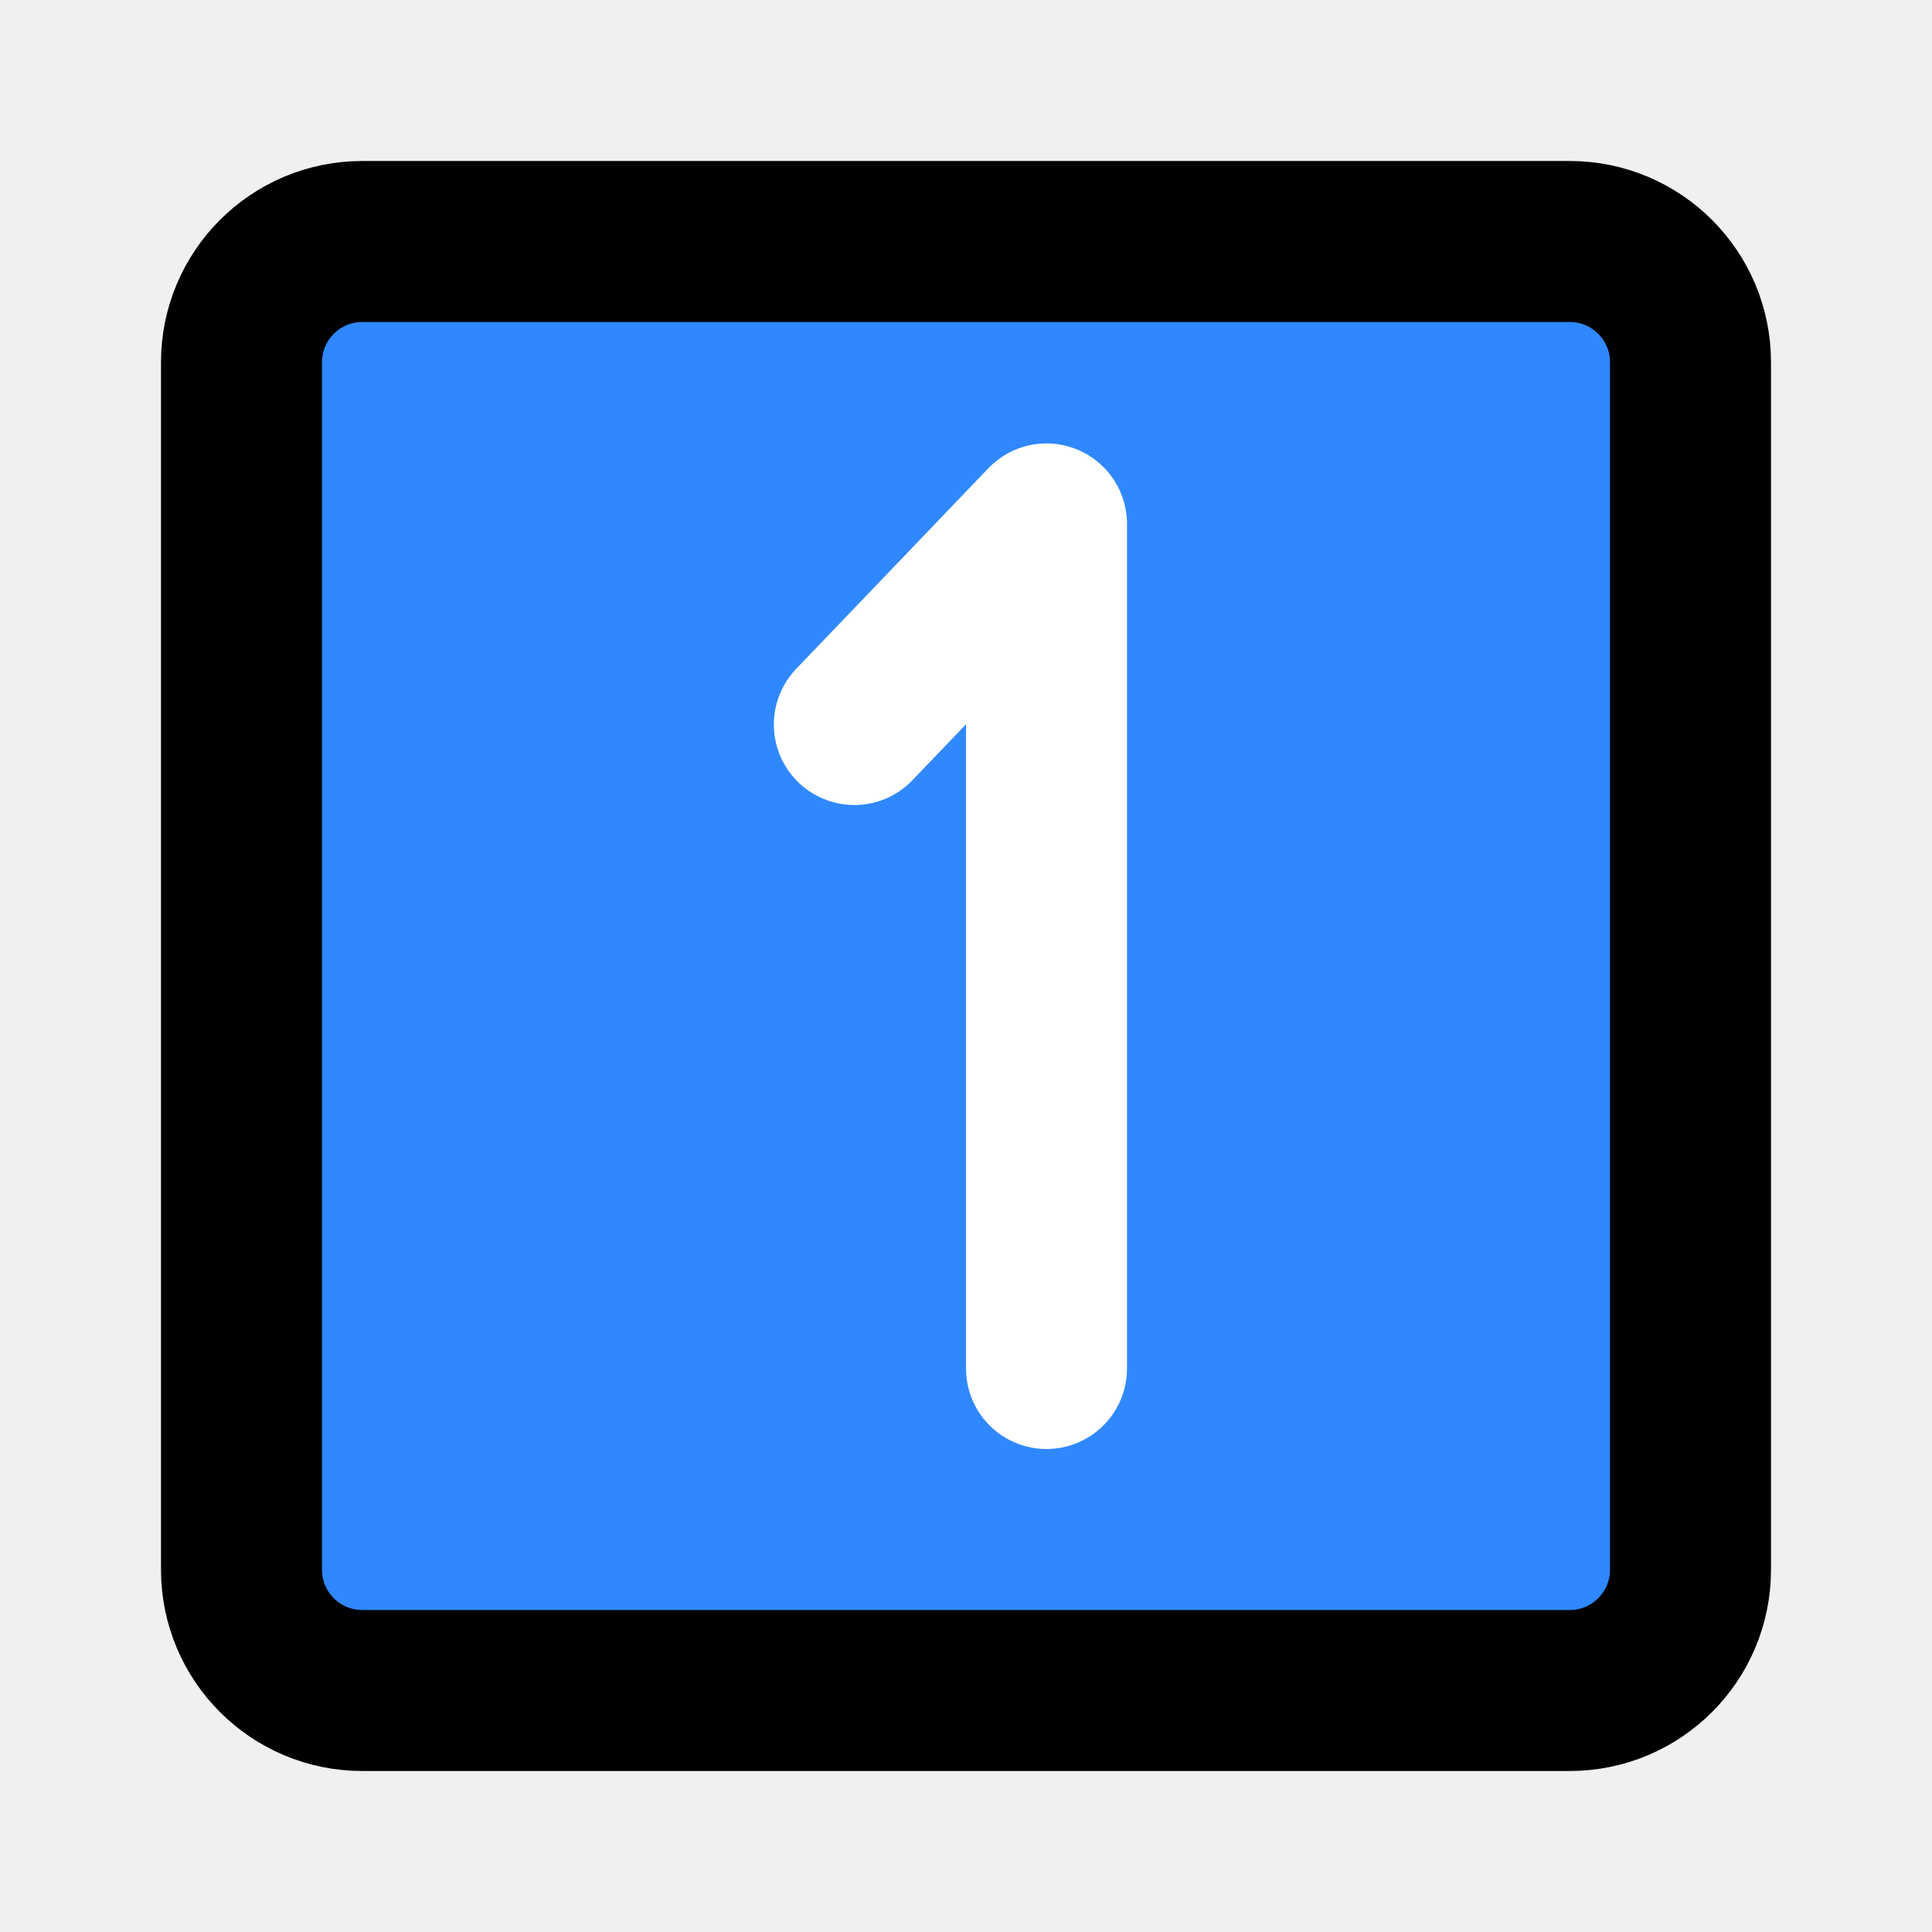
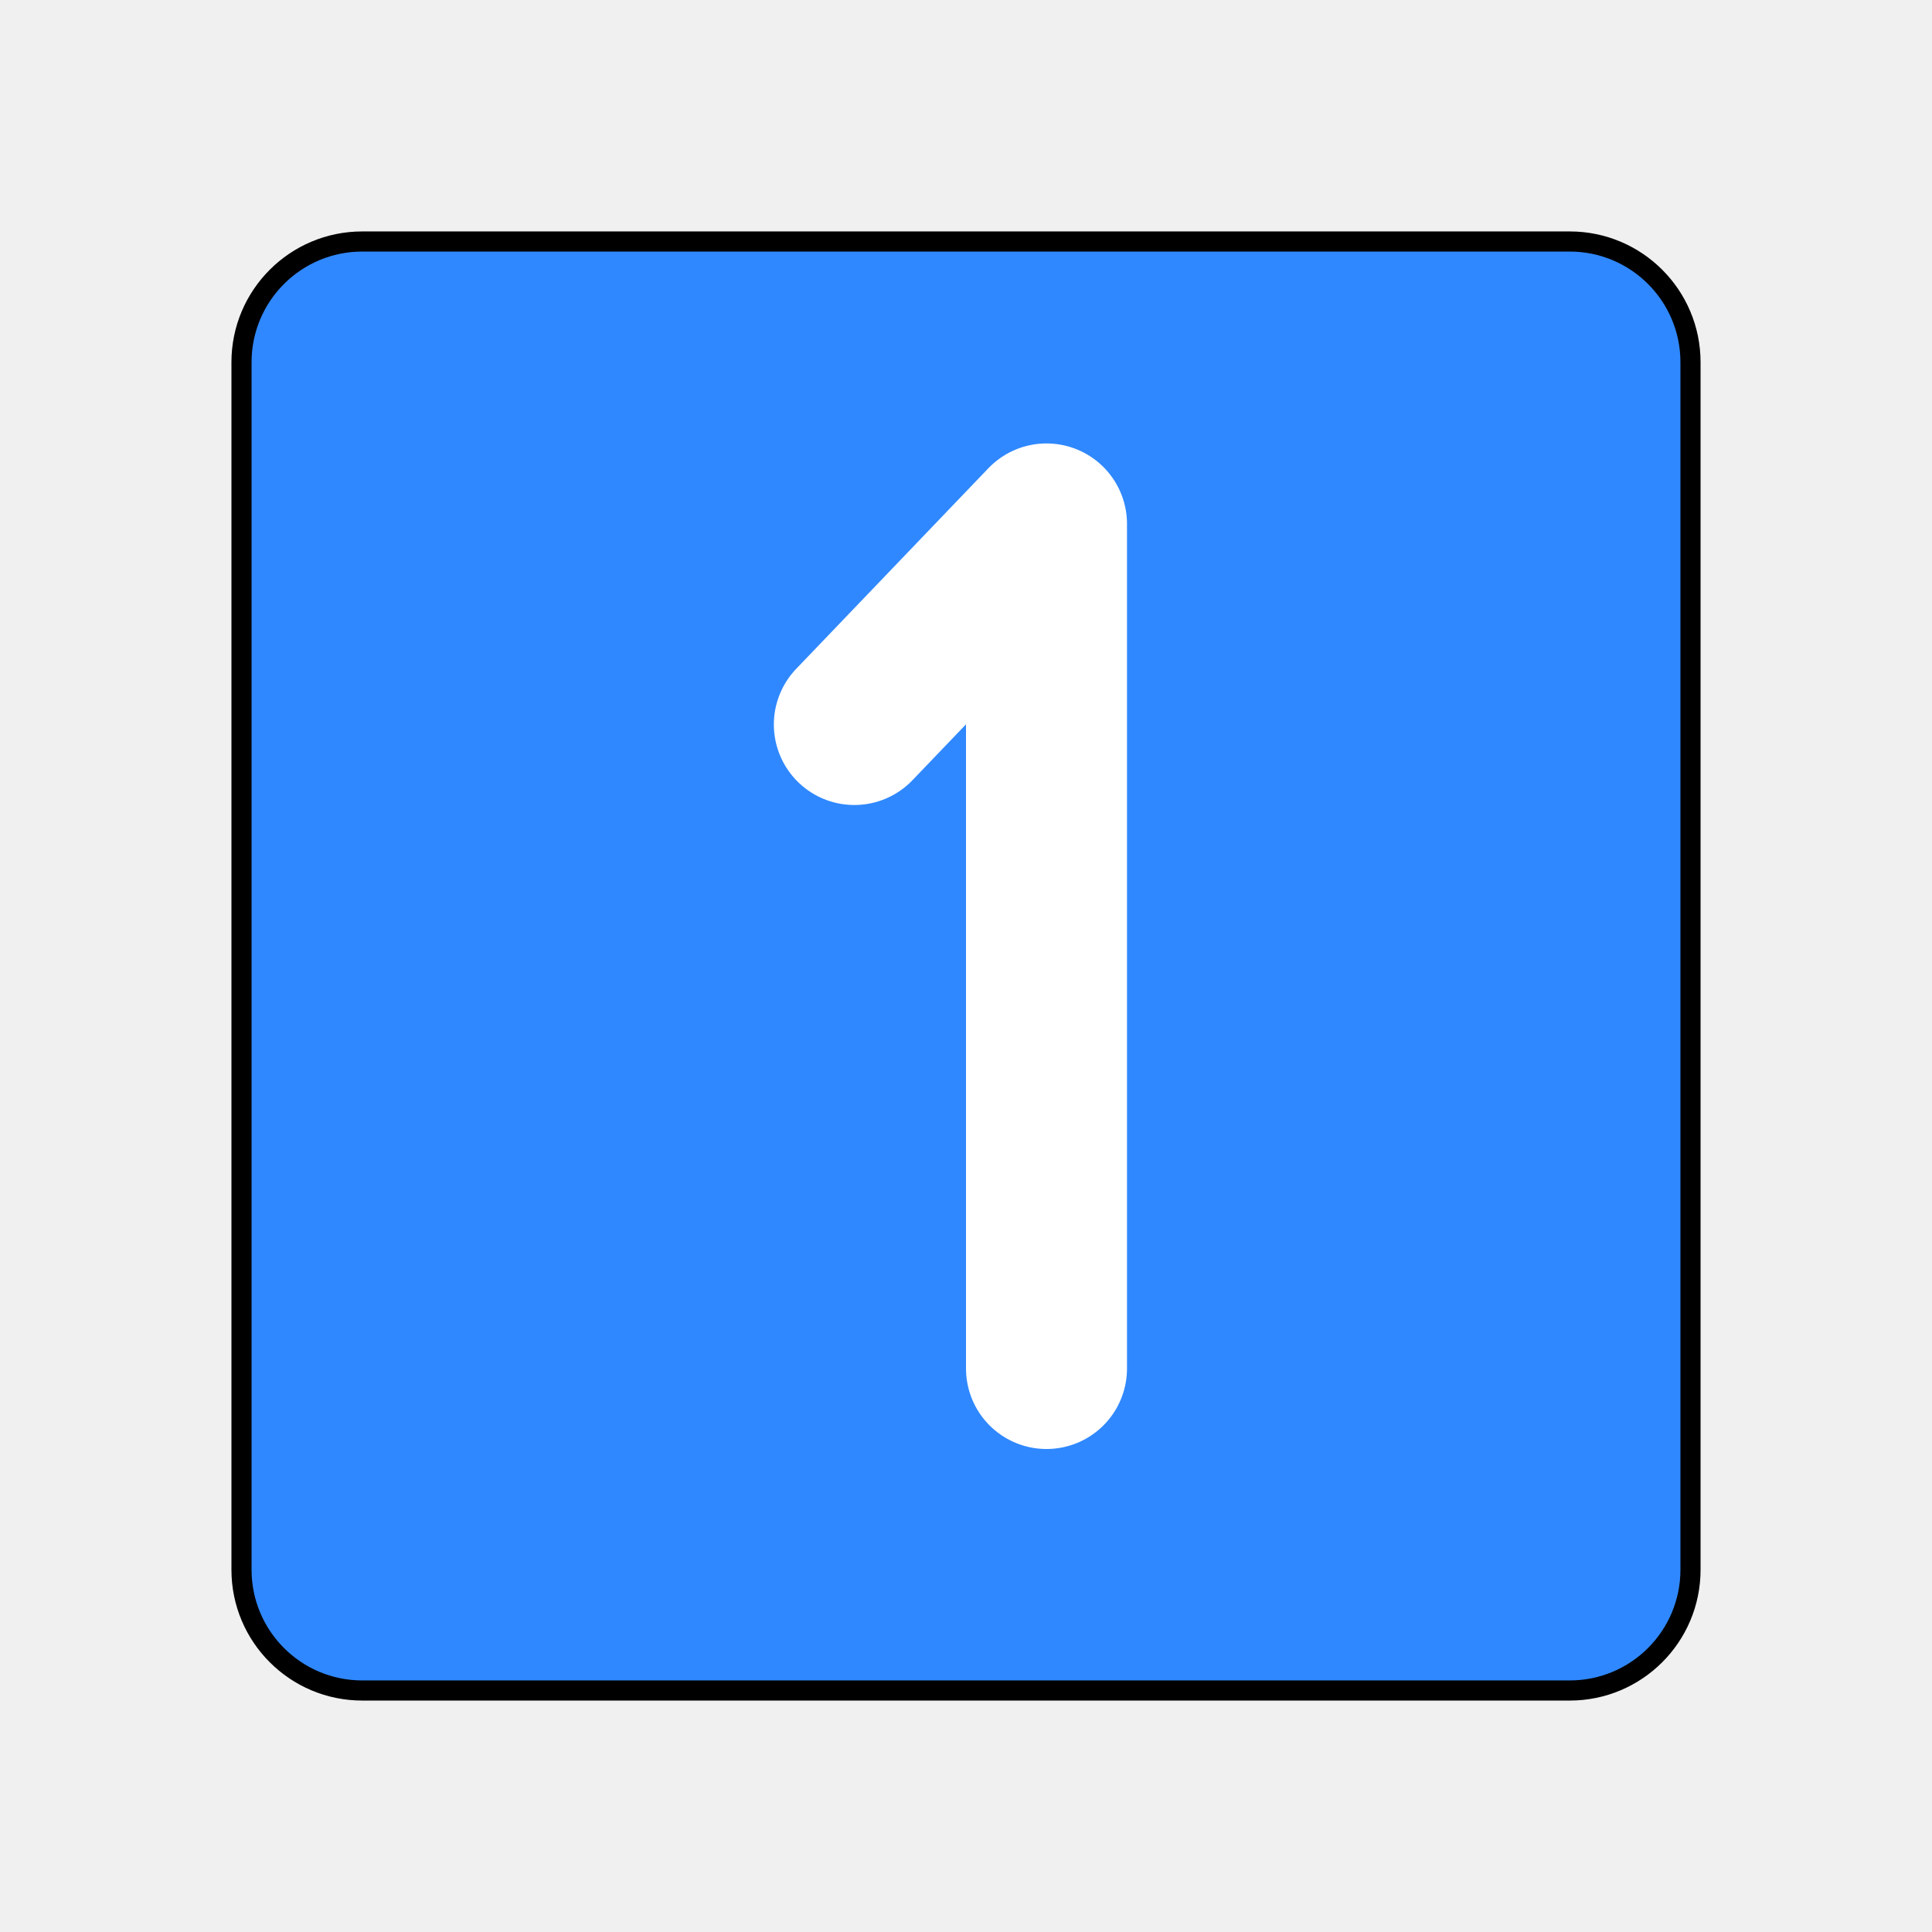
- <svg xmlns="http://www.w3.org/2000/svg" width="48px" height="48px" viewBox="0 0 48 48" fill="none">
-   <rect x="6" y="6" width="36" height="36" rx="3" fill="#2F88FF" stroke="black" stroke-width="4" stroke-linecap="round" stroke-linejoin="round" />
-   <path d="M21.226 18L26 13.017V34" stroke="white" stroke-width="4" stroke-linecap="round" stroke-linejoin="round" />
+ <svg xmlns="http://www.w3.org/2000/svg" width="48px" height="48px" viewBox="0 0 48 48" fill="none" version="1.1" id="svg2413">
+   <defs id="defs2417" />
+   <rect x="6" y="6" width="36" height="36" rx="3" fill="#2f88ff" stroke="#000000" stroke-width="4" stroke-linecap="round" stroke-linejoin="round" id="rect2409" style="stroke-width:0.5;stroke-miterlimit:4;stroke-dasharray:none" />
+   <path d="M21.226 18L26 13.017V34" stroke="white" stroke-width="4" stroke-linecap="round" stroke-linejoin="round" id="path2411" />
</svg>
